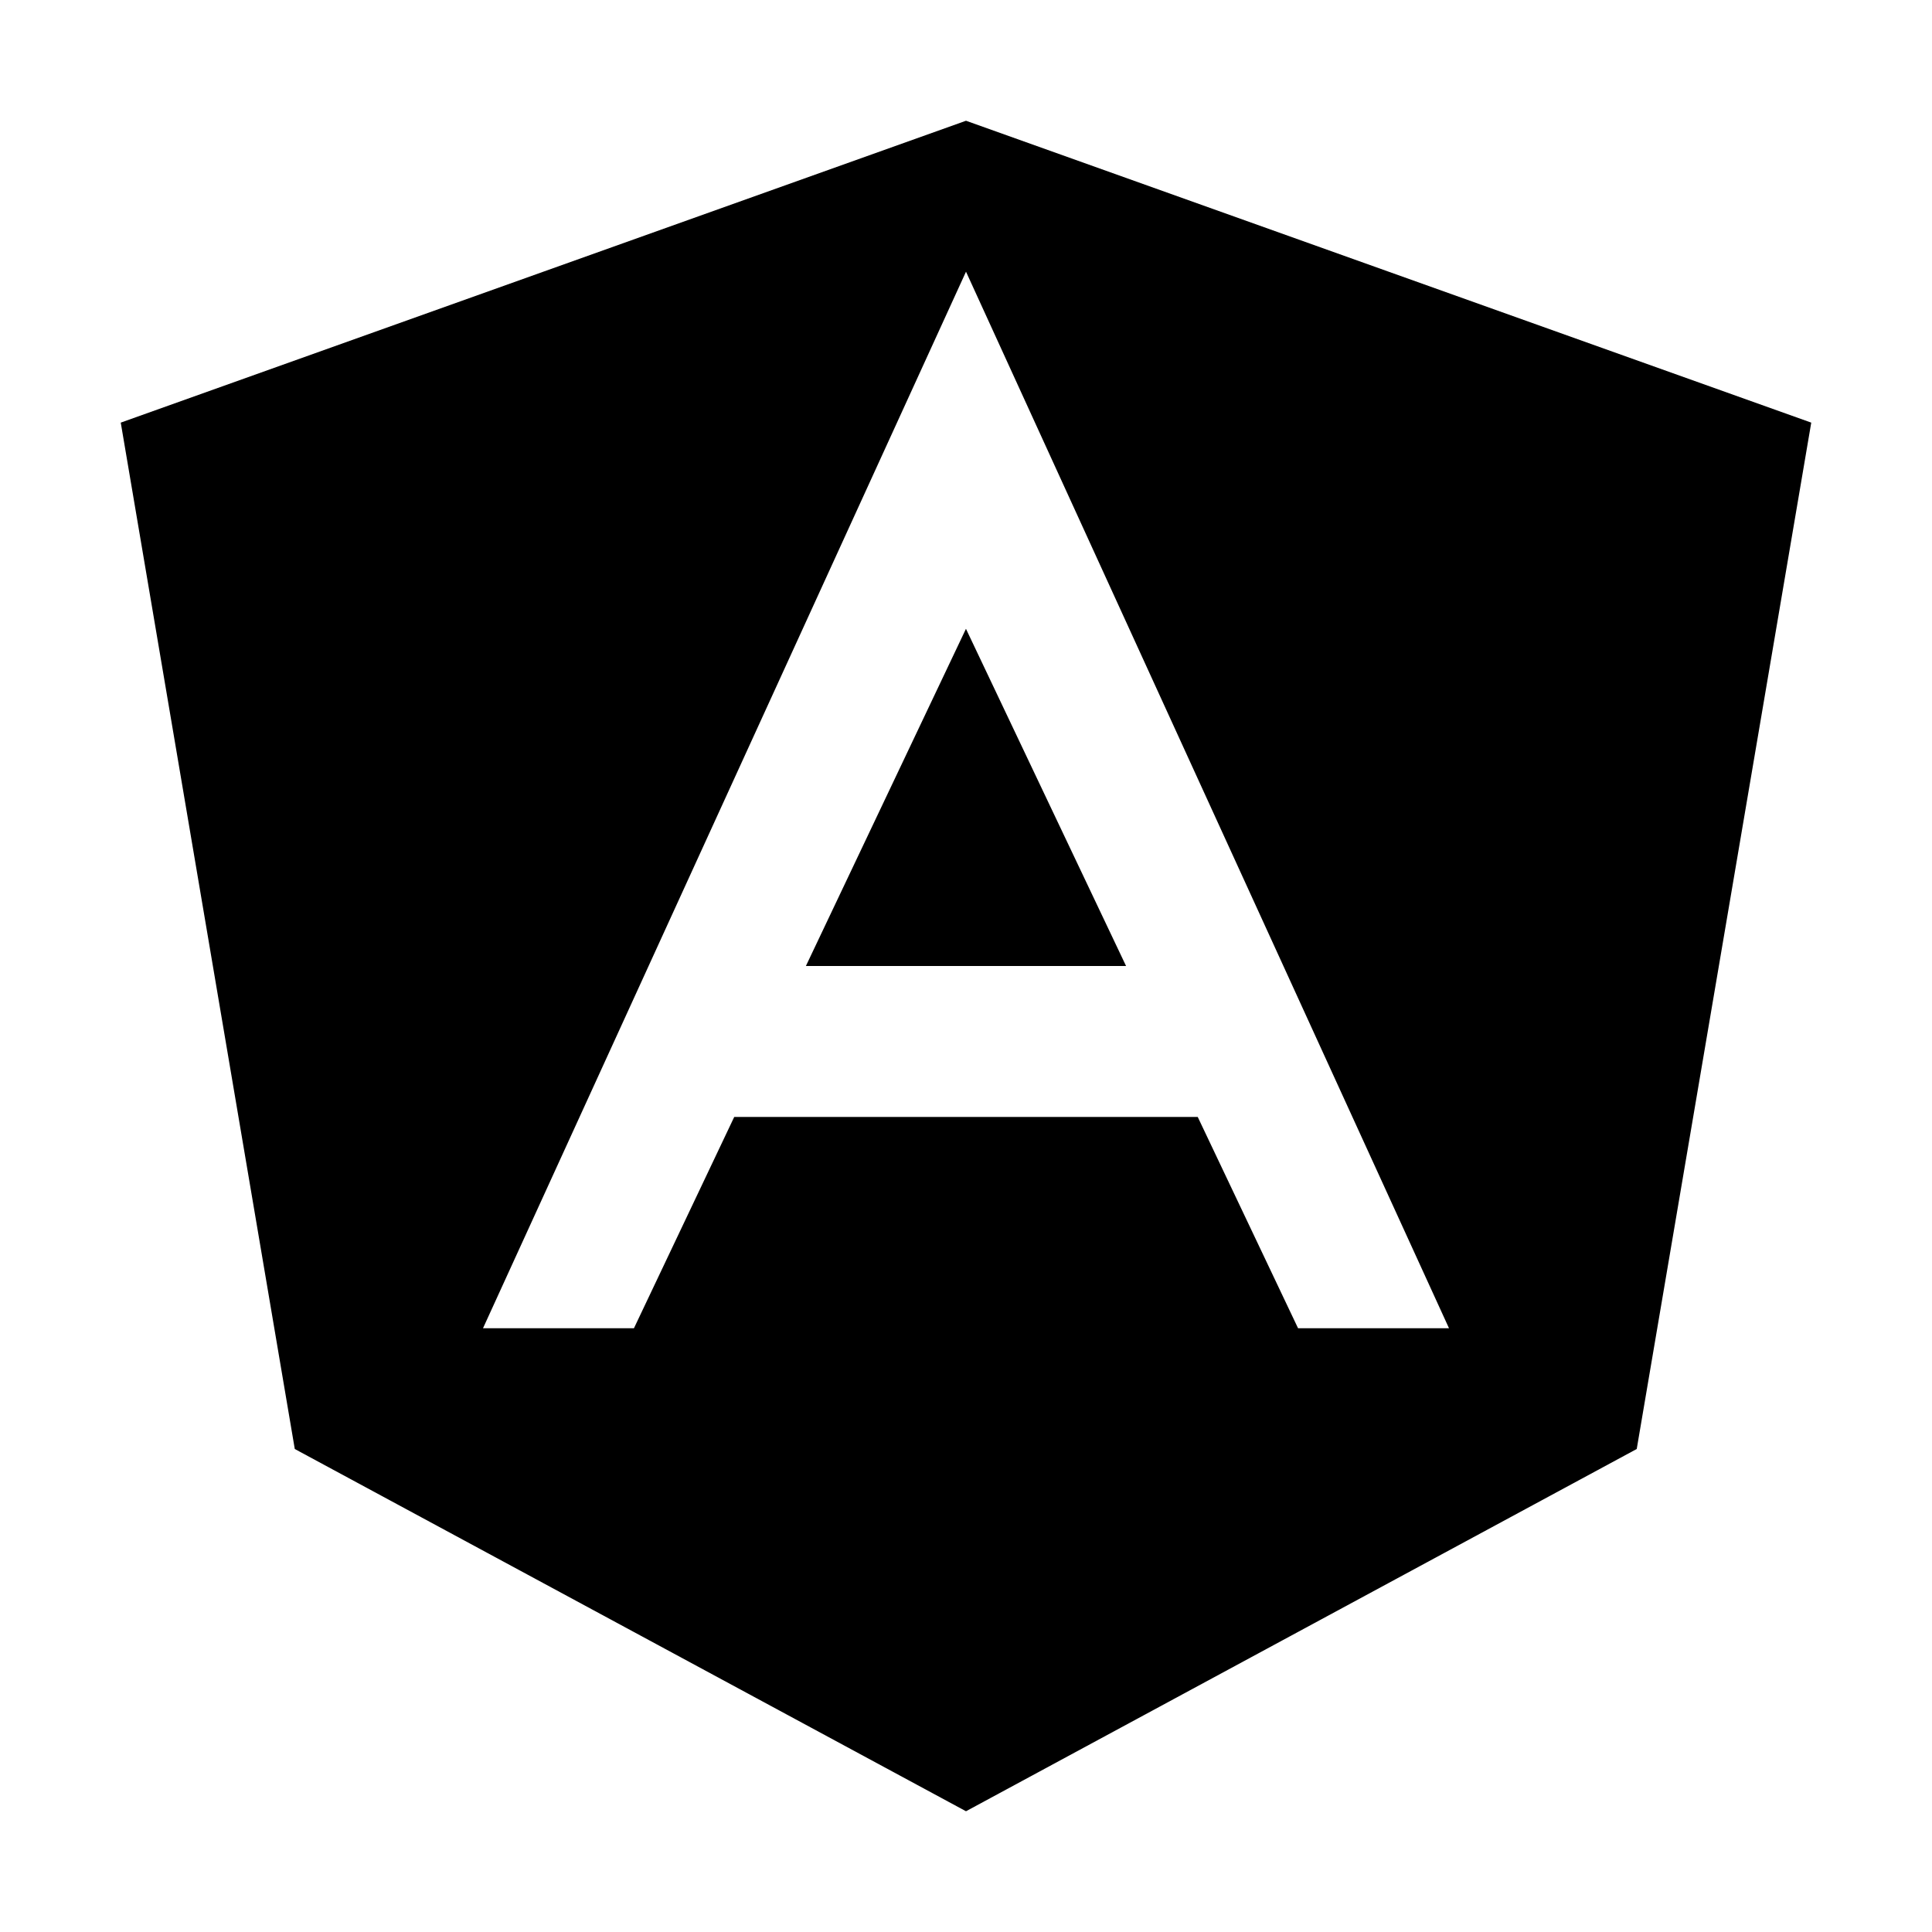
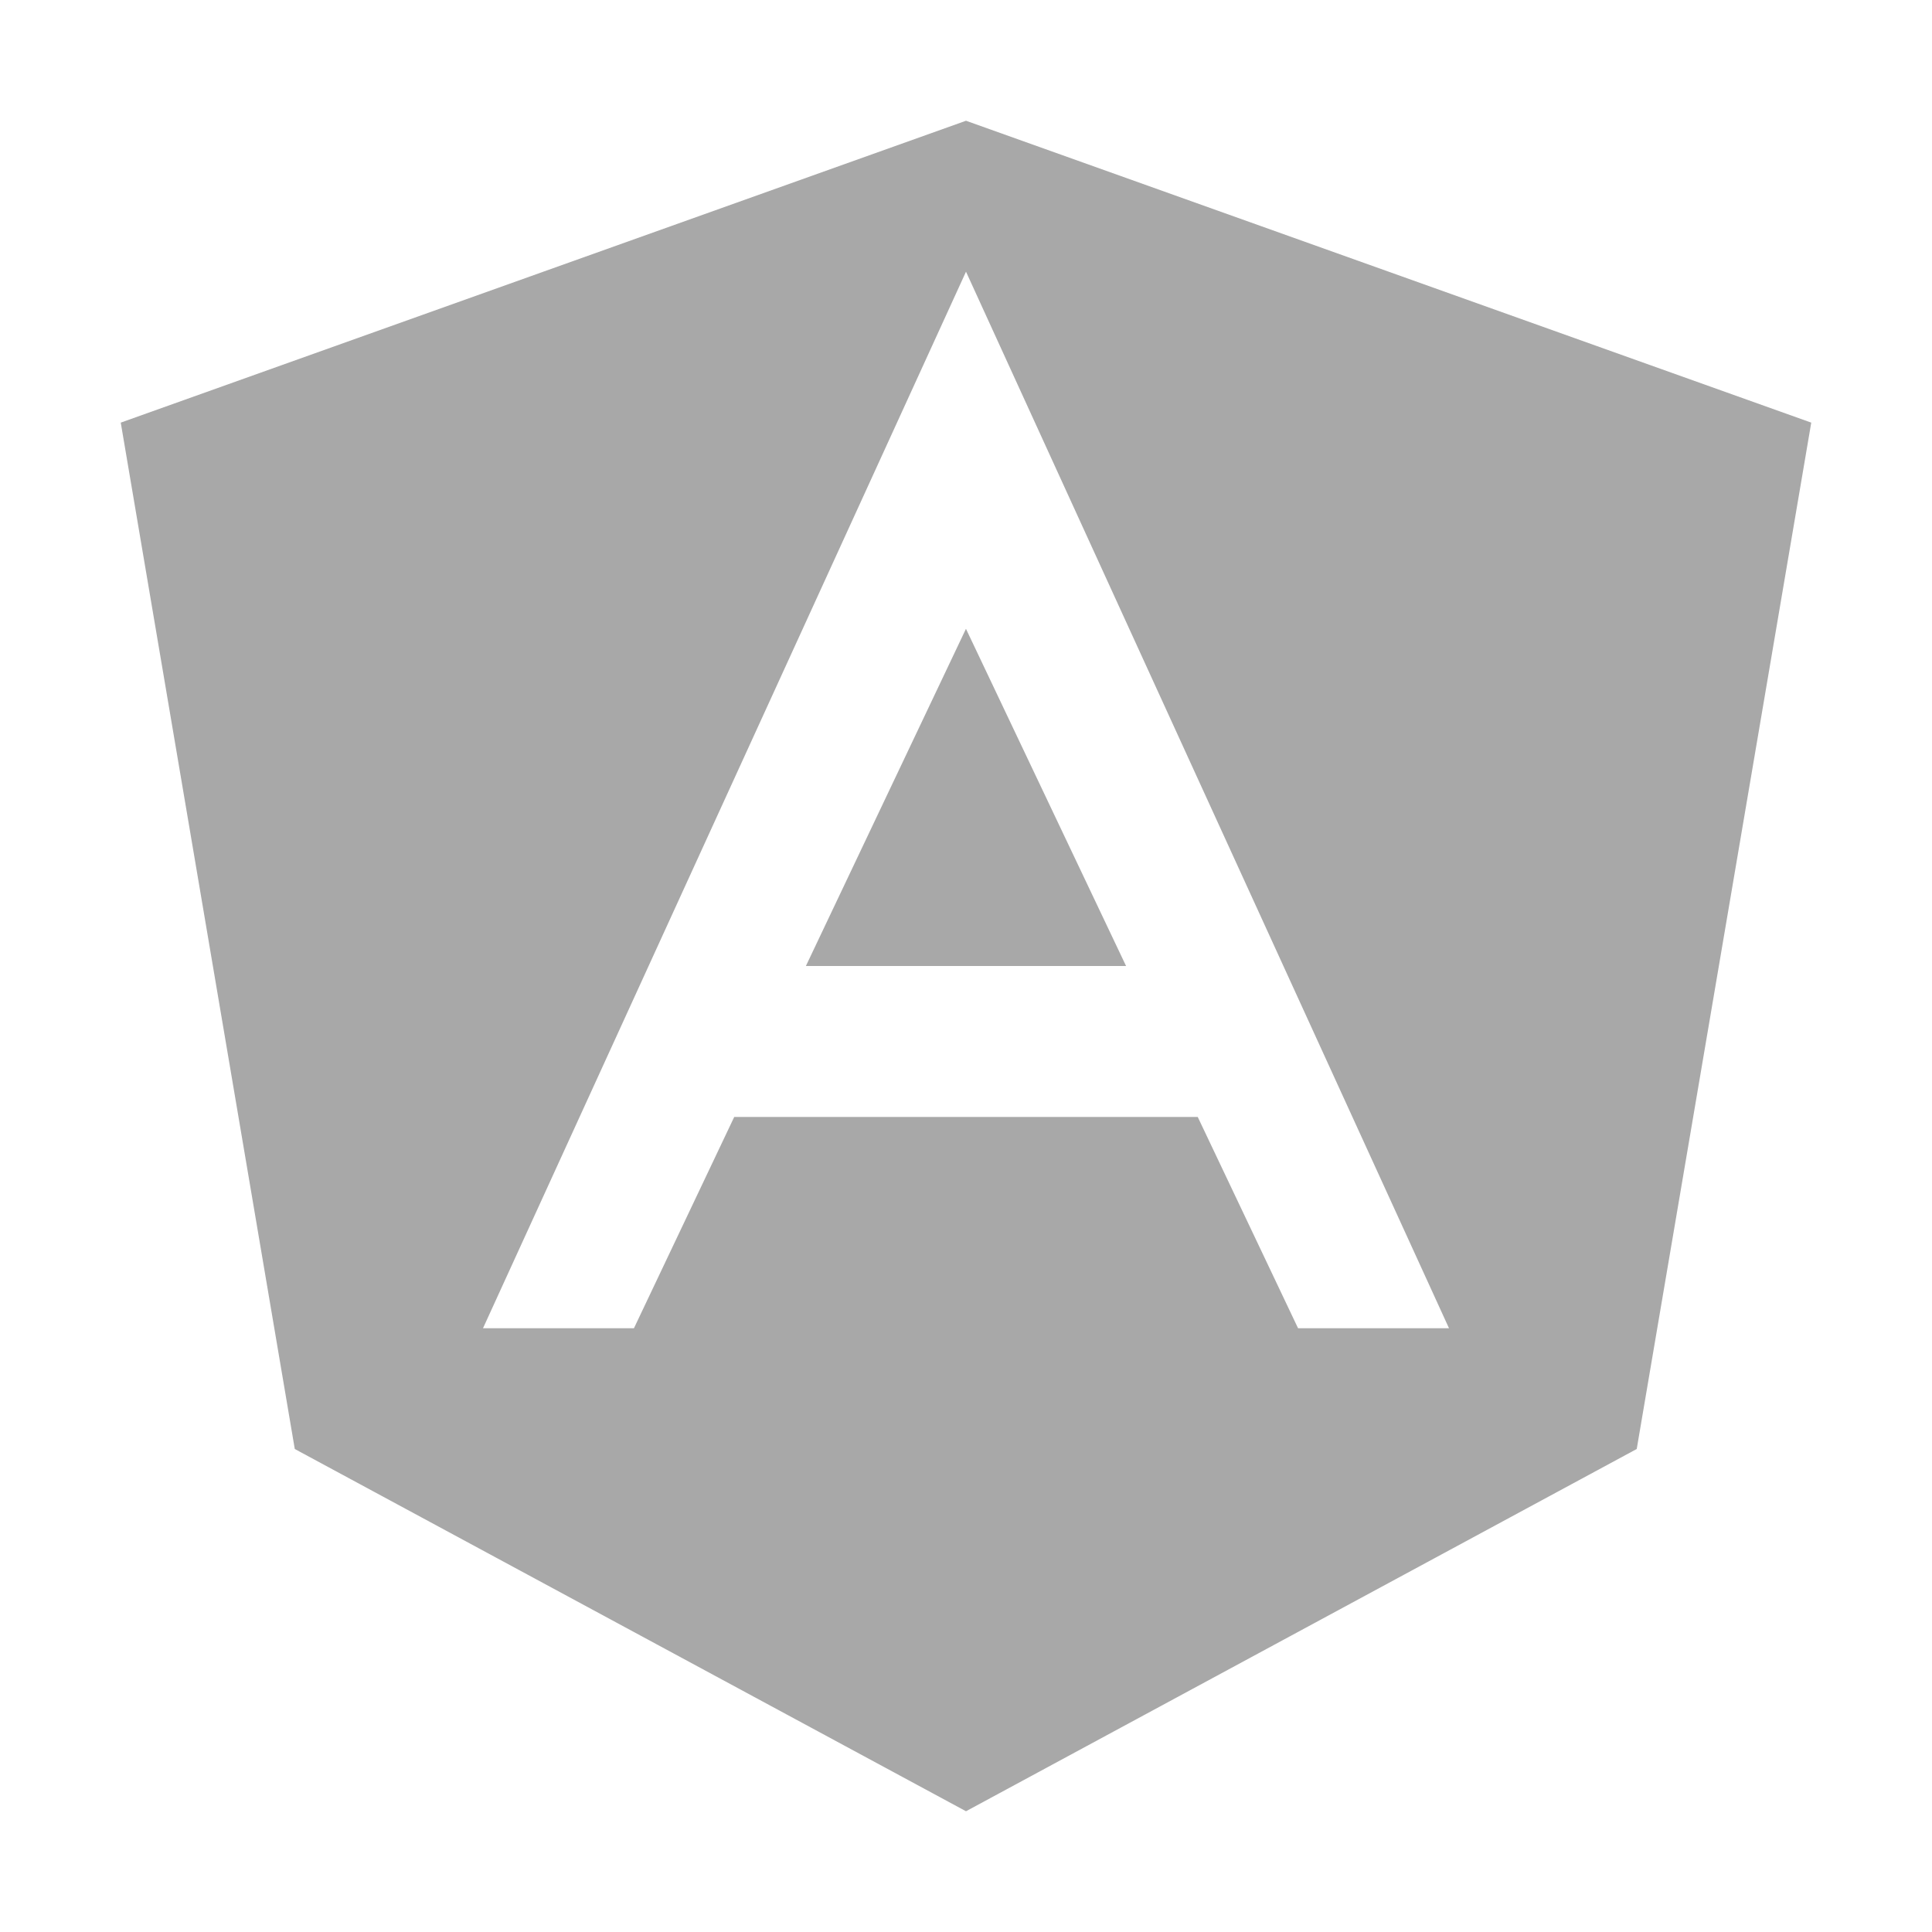
<svg xmlns="http://www.w3.org/2000/svg" viewBox="0 0 48 48" xml:space="preserve" width="100%" height="100%">
  <g transform="scale(.09375)">
-     <path d="M213.57 256h84.85l-42.43-89.36z" />
-     <path d="M256 32 32 112l46.12 272L256 480l177.75-96L480 112zm88 320-26.59-56H194.58L168 352h-40L256 72l128 280z" />
+     <path fill="#a8a8a8" d="M213.57 256h84.85l-42.43-89.36z" />
+     <path fill="#a8a8a8" d="M256 32 32 112l46.12 272L256 480l177.75-96L480 112zm88 320-26.59-56H194.58L168 352h-40L256 72l128 280z" />
  </g>
</svg>
